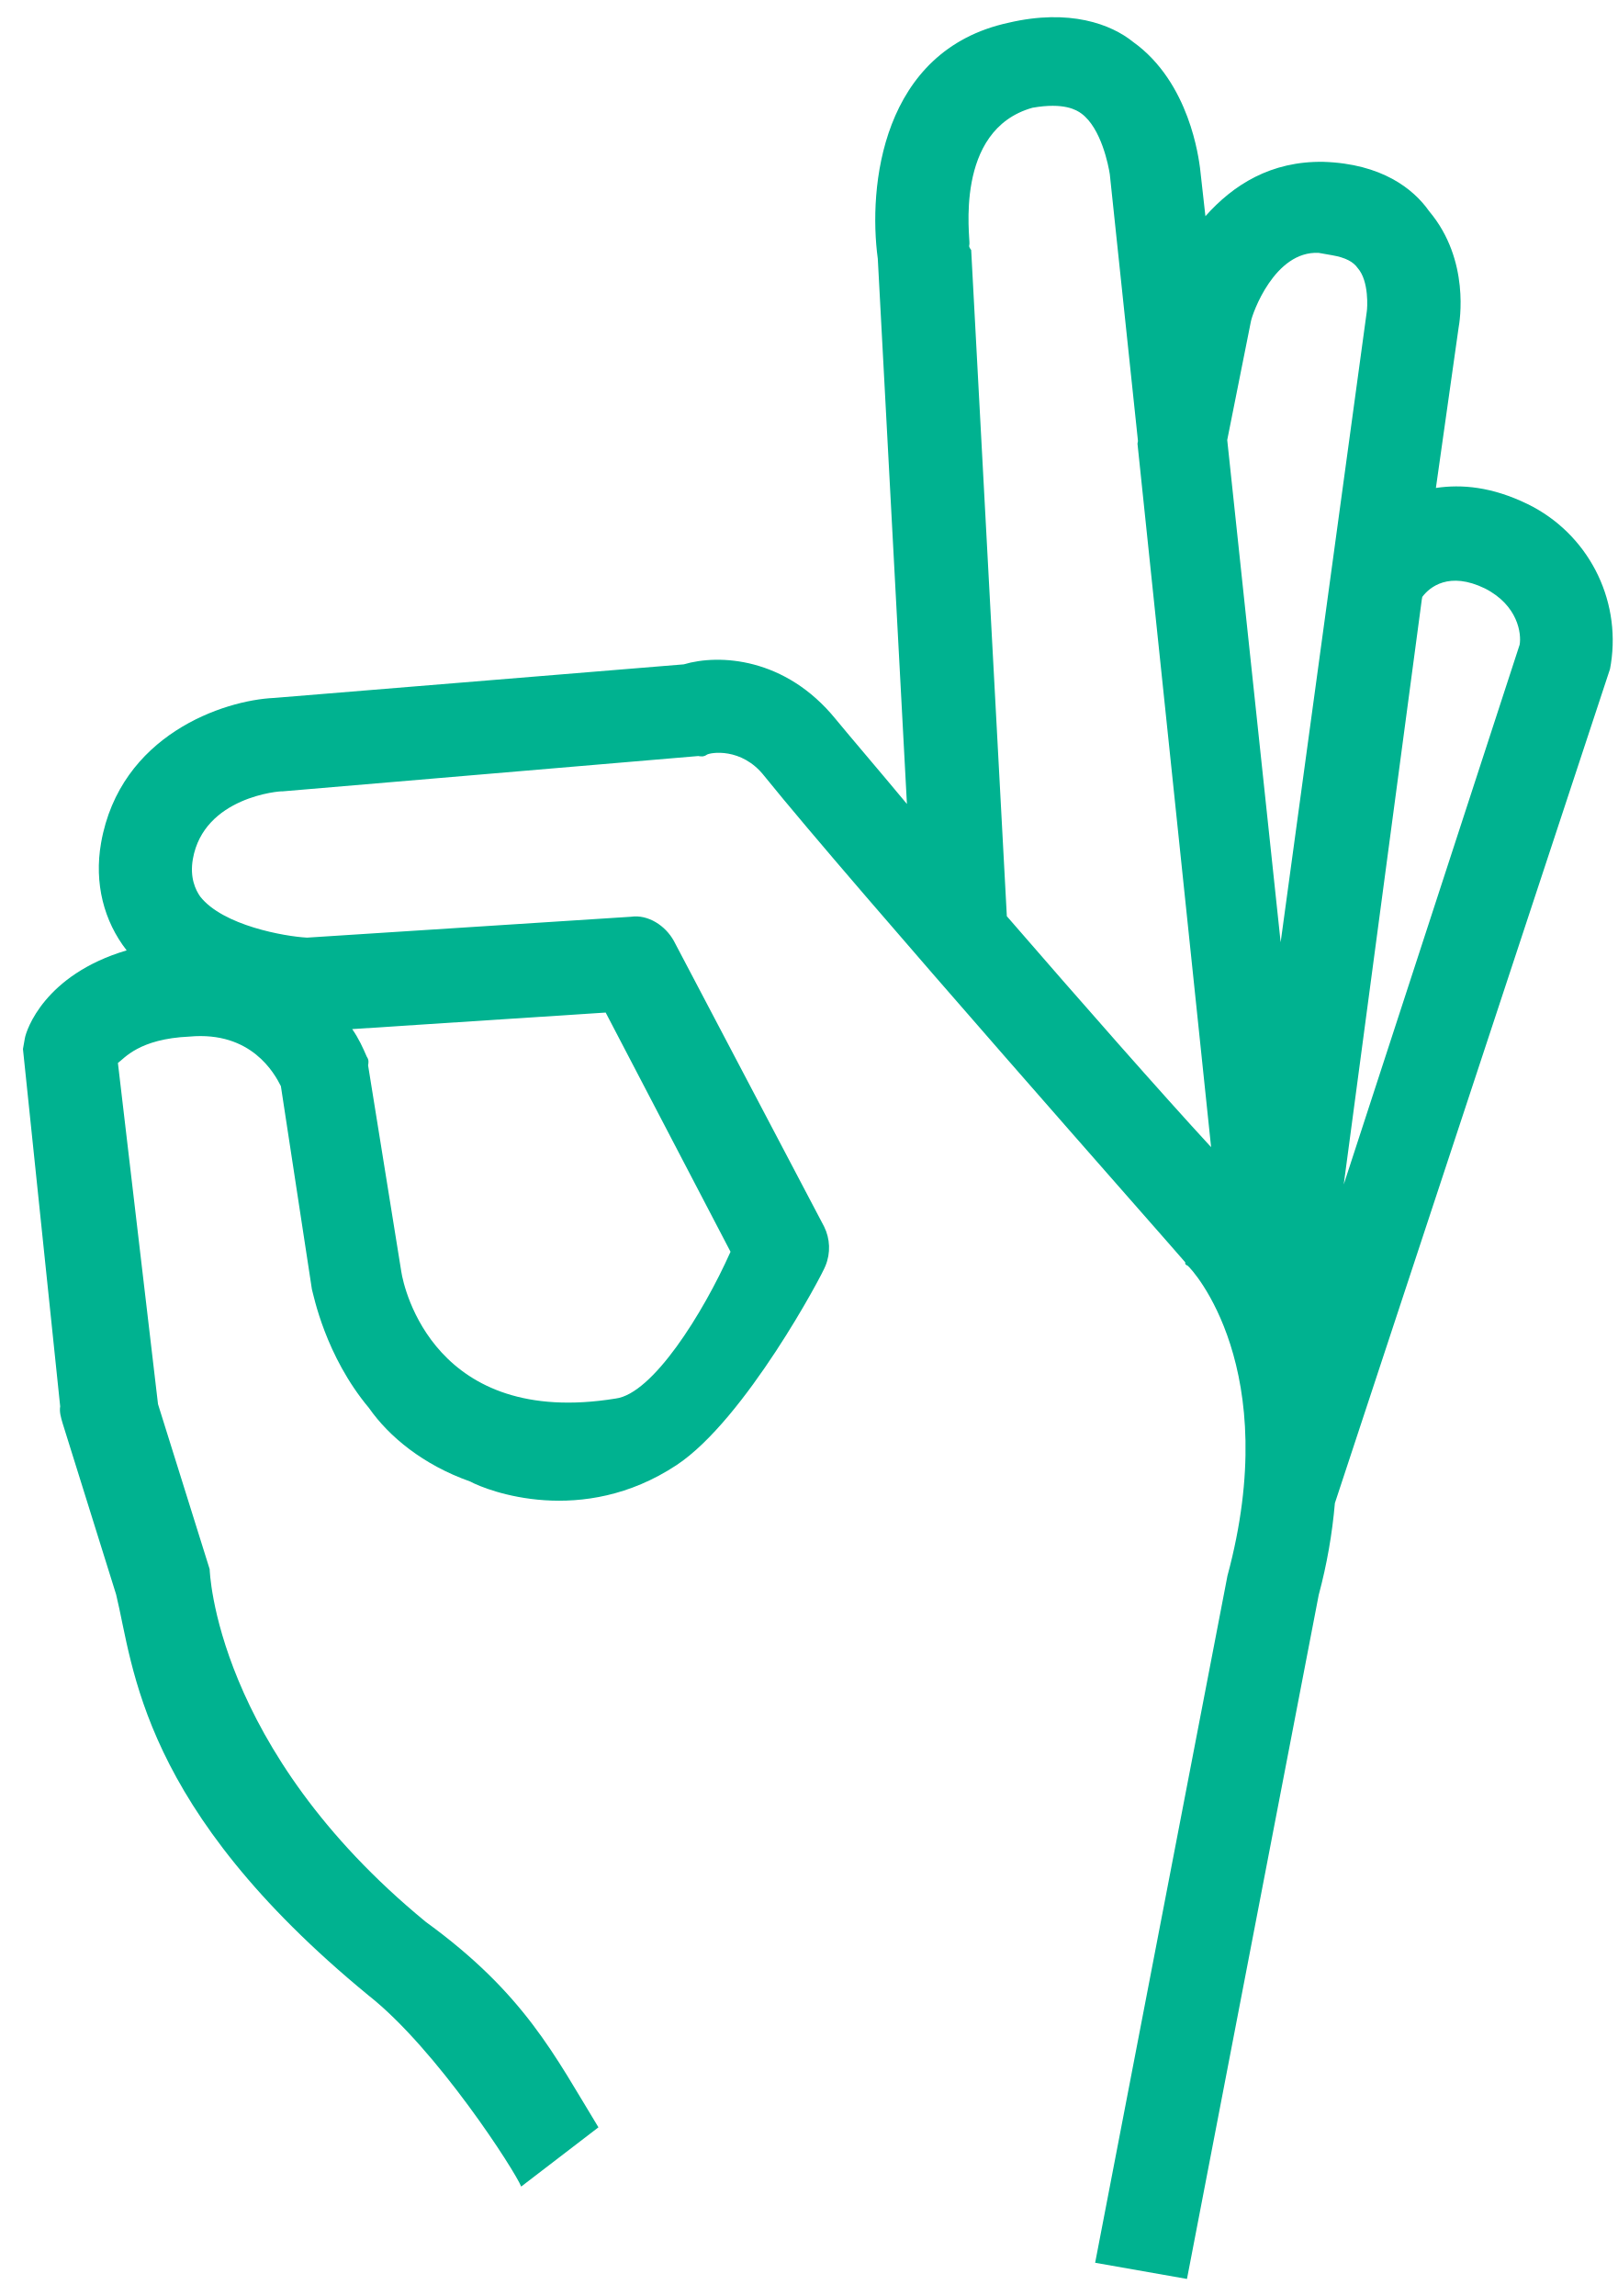
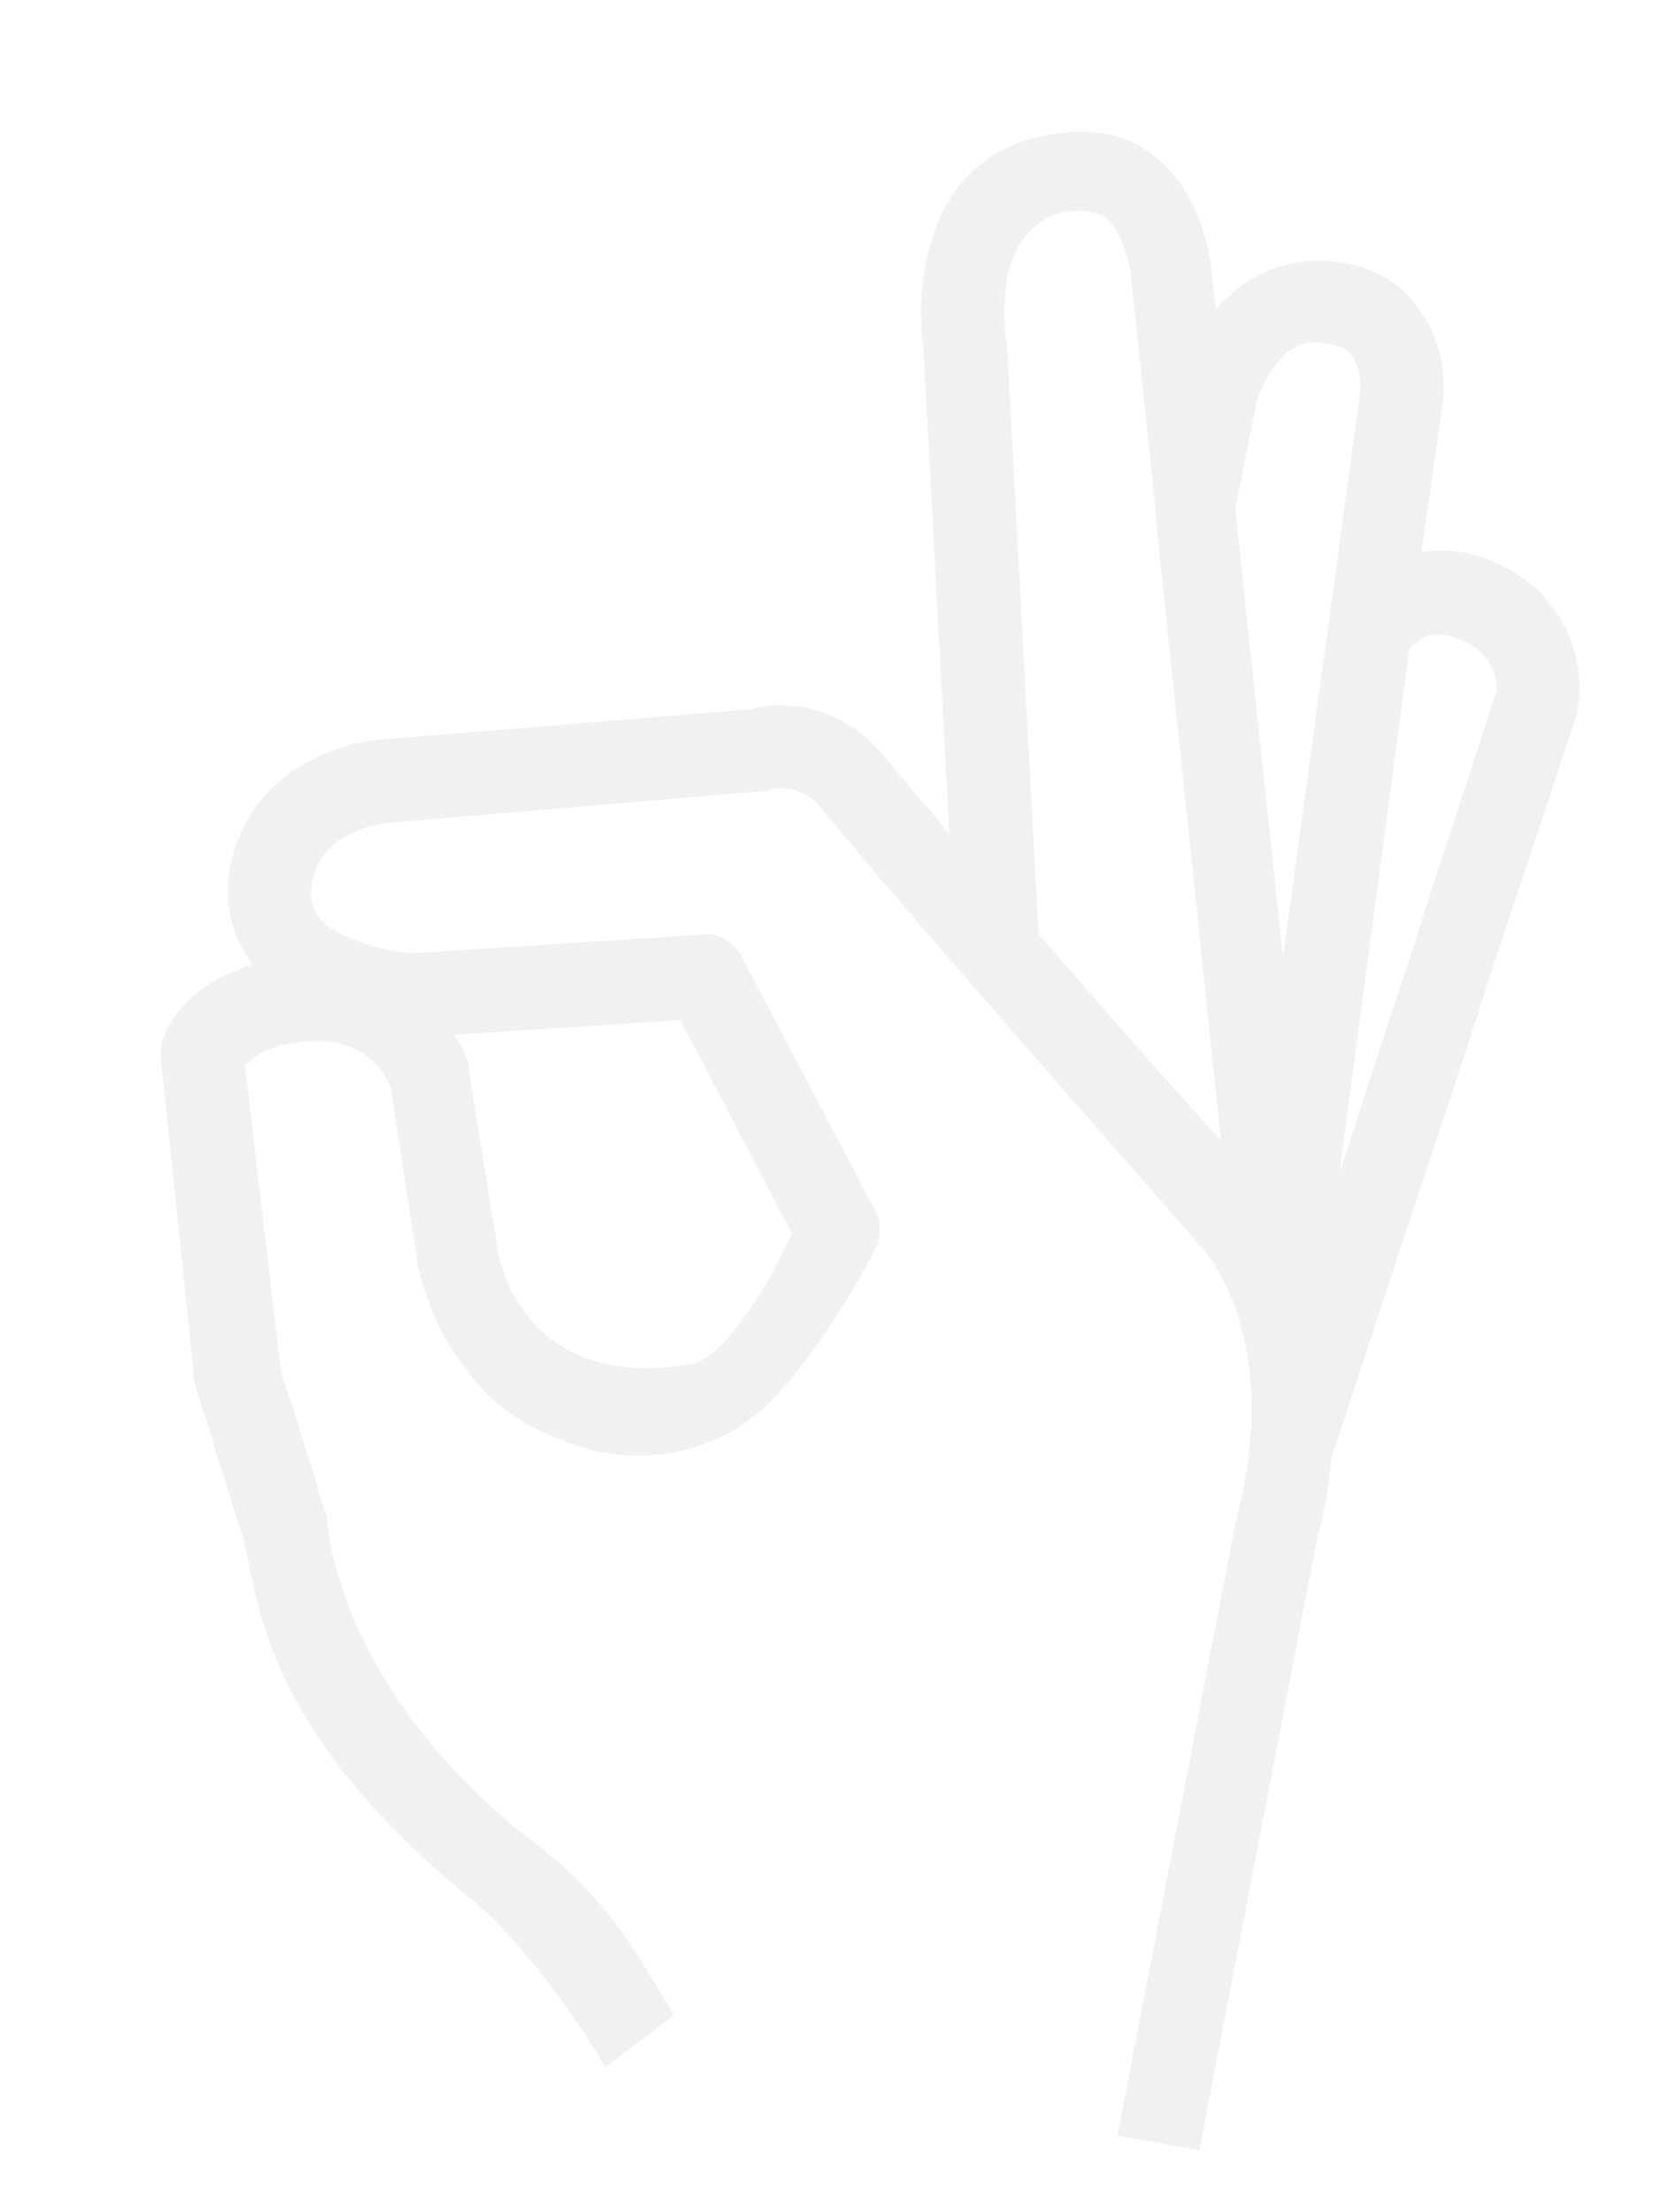
- <svg xmlns="http://www.w3.org/2000/svg" width="62" height="88">
-   <path d="M37.16 9.359c-.018.103-.018.103.068.225l1.367 25.533c2.837 3.275 5.949 6.812 7.83 8.851l-2.822-26.963.018-.104L42.542 6.68c-.049-.328-.329-1.765-1.084-2.325-.189-.14-.67-.438-1.881-.225-3.032.853-2.38 5.023-2.416 5.23zm19.764 13.196c-1.376-.67-2.124-.054-2.404.323l-.019.104-2.992 22.416 6.743-20.688c.073-.414-.055-1.504-1.328-2.155zm-4.878-12.279c-.17-.243-.463-.402-.98-.493l-.518-.091c-1.692-.085-2.544 2.326-2.599 2.636l-.906 4.536 2.048 19.25 3.302-24.176c.019-.103.097-1.157-.347-1.662zM14.061 40.503c.085.121.067.225.049.328l1.273 7.908c.098.658 1.292 5.99 8.214 4.864 1.418-.177 3.347-3.252 4.406-5.626l-4.786-9.168-9.716.634c.255.366.408.713.56 1.06zm5.917 43.303c-.219-.572-3.233-5.266-5.857-7.33-8.762-7.2-8.988-12.576-9.67-15.364l-2.047-6.55c-.067-.226-.134-.451-.097-.658L.88 40.206l.073-.414c.055-.31.749-2.43 3.902-3.367-.87-1.114-1.254-2.57-.98-4.122.73-4.14 4.699-5.467 6.635-5.553l15.7-1.287c1.352-.402 3.89-.274 5.82 2.094.616.749 1.59 1.88 2.735 3.257l-1.117-20.9c-.372-2.734.127-7.982 5.01-9.042 2.337-.548 3.938.054 4.778.736 2.18 1.558 2.515 4.499 2.564 4.827l.207 1.851c1.066-1.2 2.508-2.119 4.53-2.083 2.228.073 3.445 1.035 4.042 1.887 1.59 1.881 1.17 4.262 1.133 4.469l-.87 6.143c.987-.147 2.143-.05 3.52.62a5.817 5.817 0 013.19 6.112l-.036.207-10.546 31.97a20.278 20.278 0 01-.62 3.519L45.5 87.346l-3.52-.62 5.05-26.217.019-.103c2.148-7.945-1.341-11.762-1.53-11.902 0 0-.104-.018-.085-.122-.53-.627-12.72-14.408-16.136-18.64-.871-1.113-2.083-.9-2.204-.815-.122.086-.226.067-.329.05L10.839 30.33c-.104-.018-3.026.213-3.446 2.594-.127.724.11 1.193.28 1.437.871 1.114 3.252 1.533 4.098 1.576l12.413-.8c.658-.097 1.328.341 1.65.932l5.755 10.94a1.82 1.82 0 01.055 1.503c-.097.298-3.08 5.907-5.712 7.643-3.614 2.385-7.236.993-7.912.626-1.808-.639-3.11-1.722-3.878-2.818-1.675-2.003-2.12-4.322-2.186-4.547l-1.189-7.787c-.237-.468-1.12-2.118-3.507-1.899-1.936.086-2.496.84-2.74 1.011l1.537 13.077 1.98 6.325s.177 6.862 8.287 13.52c3.784 2.749 4.932 5.113 6.616 7.872l-2.962 2.271z" fill="#00B290" fill-rule="evenodd" />
+ <svg xmlns="http://www.w3.org/2000/svg" width="72" height="95" fill="none">
+   <path fill-rule="evenodd" clip-rule="evenodd" d="M43.16 14.359c-.018.104-.018.104.068.225l1.367 25.533c2.837 3.275 5.949 6.812 7.83 8.851l-2.822-26.963.018-.104-1.079-10.221c-.049-.33-.329-1.766-1.084-2.326-.189-.14-.67-.438-1.881-.225-3.032.853-2.38 5.023-2.416 5.23zm19.764 13.196c-1.376-.67-2.124-.054-2.404.323l-.019.104-2.992 22.416 6.743-20.688c.073-.414-.055-1.504-1.328-2.155zm-4.878-12.279c-.17-.243-.463-.402-.98-.493l-.518-.091c-1.692-.085-2.544 2.326-2.599 2.636l-.906 4.536 2.048 19.25 3.302-24.176c.018-.103.097-1.157-.347-1.662zM20.061 45.502c.085.122.067.226.049.33l1.273 7.907c.098.658 1.292 5.99 8.213 4.864 1.419-.177 3.348-3.252 4.408-5.626l-4.787-9.168-9.716.634c.255.366.408.713.56 1.06zm5.917 43.304c-.219-.572-3.233-5.266-5.857-7.33-8.762-7.2-8.988-12.576-9.67-15.364l-2.047-6.55c-.067-.226-.134-.451-.097-.658L6.88 45.206l.073-.414c.055-.31.749-2.43 3.902-3.367-.87-1.114-1.254-2.57-.98-4.122.73-4.14 4.699-5.467 6.635-5.553l15.7-1.287c1.352-.402 3.89-.274 5.82 2.094.616.749 1.59 1.88 2.735 3.257l-1.117-20.9c-.372-2.734.127-7.982 5.01-9.042 2.337-.548 3.938.054 4.778.736 2.18 1.558 2.515 4.499 2.564 4.827l.207 1.851c1.066-1.2 2.508-2.119 4.53-2.082 2.228.072 3.445 1.034 4.042 1.886 1.59 1.881 1.17 4.262 1.133 4.469l-.87 6.143c.987-.147 2.143-.05 3.52.62a5.818 5.818 0 013.19 6.112l-.036.207-10.546 31.97a20.282 20.282 0 01-.62 3.519L51.5 92.346l-3.519-.62 5.05-26.217.018-.103c2.148-7.945-1.341-11.762-1.53-11.902 0 0-.104-.018-.085-.122-.53-.627-12.72-14.408-16.136-18.64-.871-1.113-2.083-.9-2.204-.815-.122.086-.226.067-.329.05L16.839 35.33c-.104-.018-3.026.213-3.446 2.594-.127.724.11 1.193.28 1.437.871 1.114 3.252 1.533 4.098 1.576l12.413-.8c.658-.097 1.328.341 1.65.932l5.755 10.94a1.82 1.82 0 01.055 1.503c-.097.298-3.08 5.907-5.712 7.643-3.614 2.385-7.236.993-7.912.626-1.808-.639-3.11-1.722-3.878-2.818-1.675-2.002-2.12-4.322-2.186-4.547l-1.189-7.787c-.237-.468-1.12-2.118-3.507-1.899-1.936.086-2.496.84-2.74 1.011l1.537 13.077 1.98 6.325s.177 6.862 8.287 13.52c3.784 2.749 4.932 5.114 6.616 7.872l-2.962 2.271z" fill="#F1F1F1" />
</svg>
